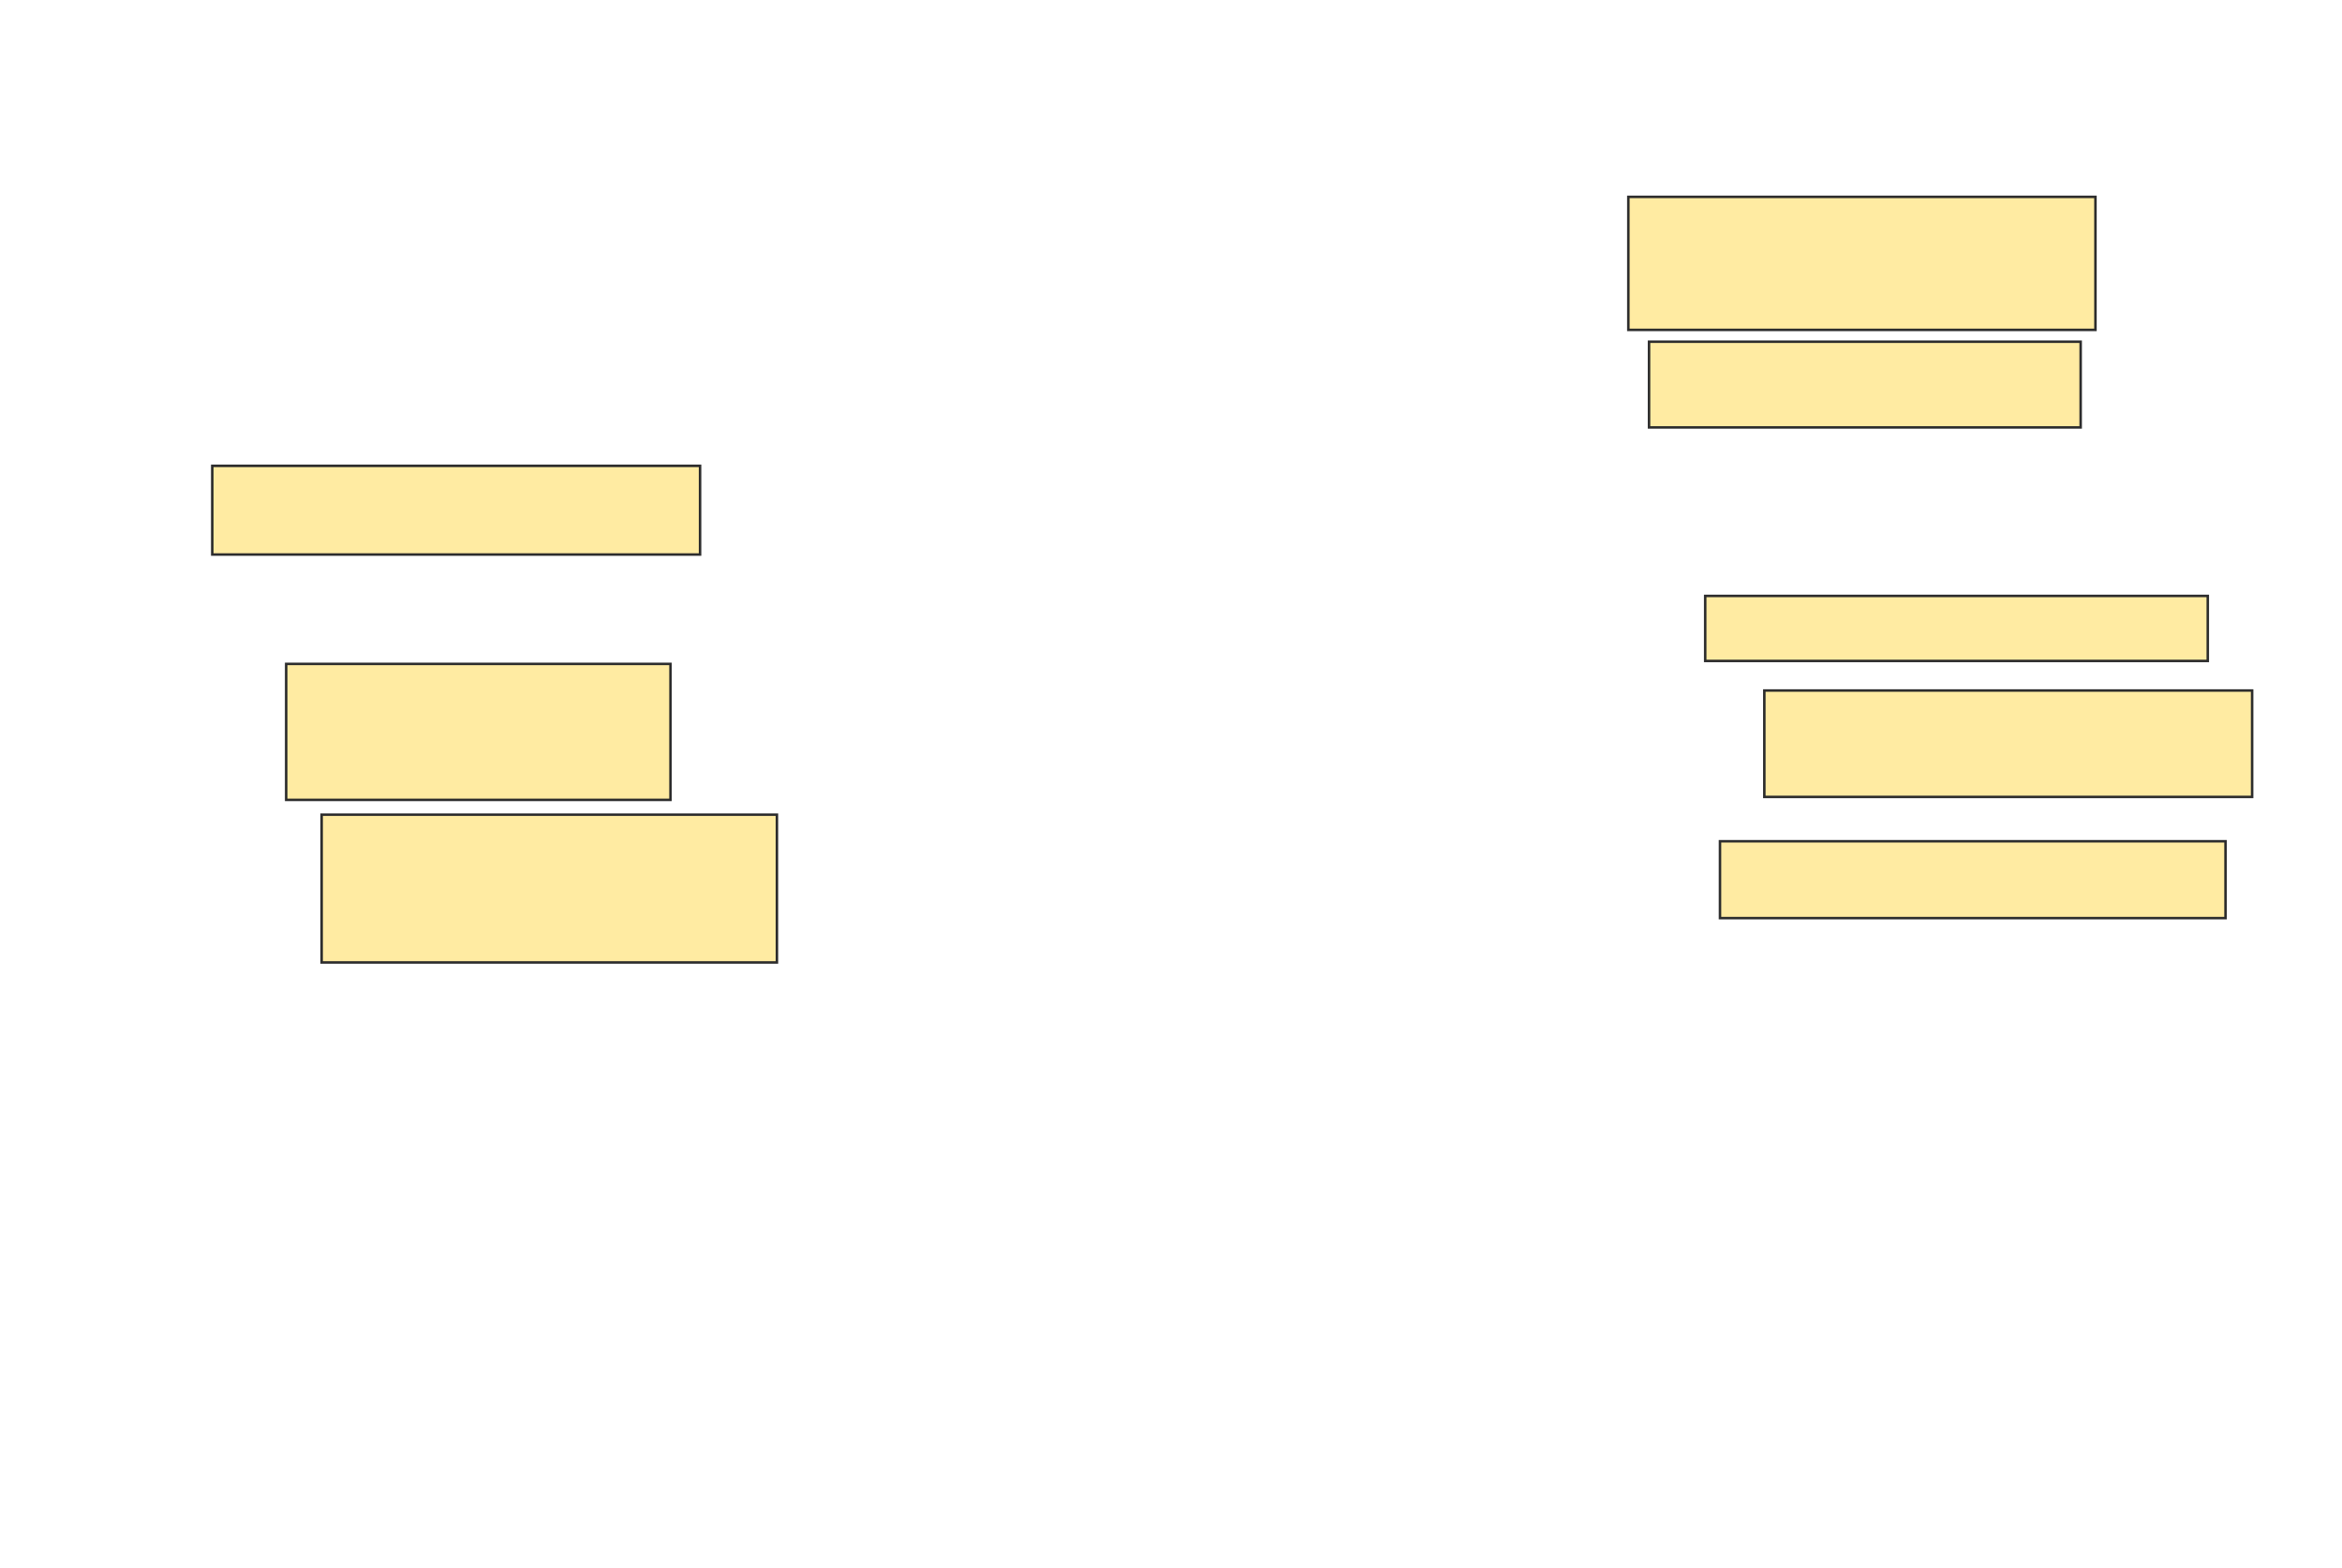
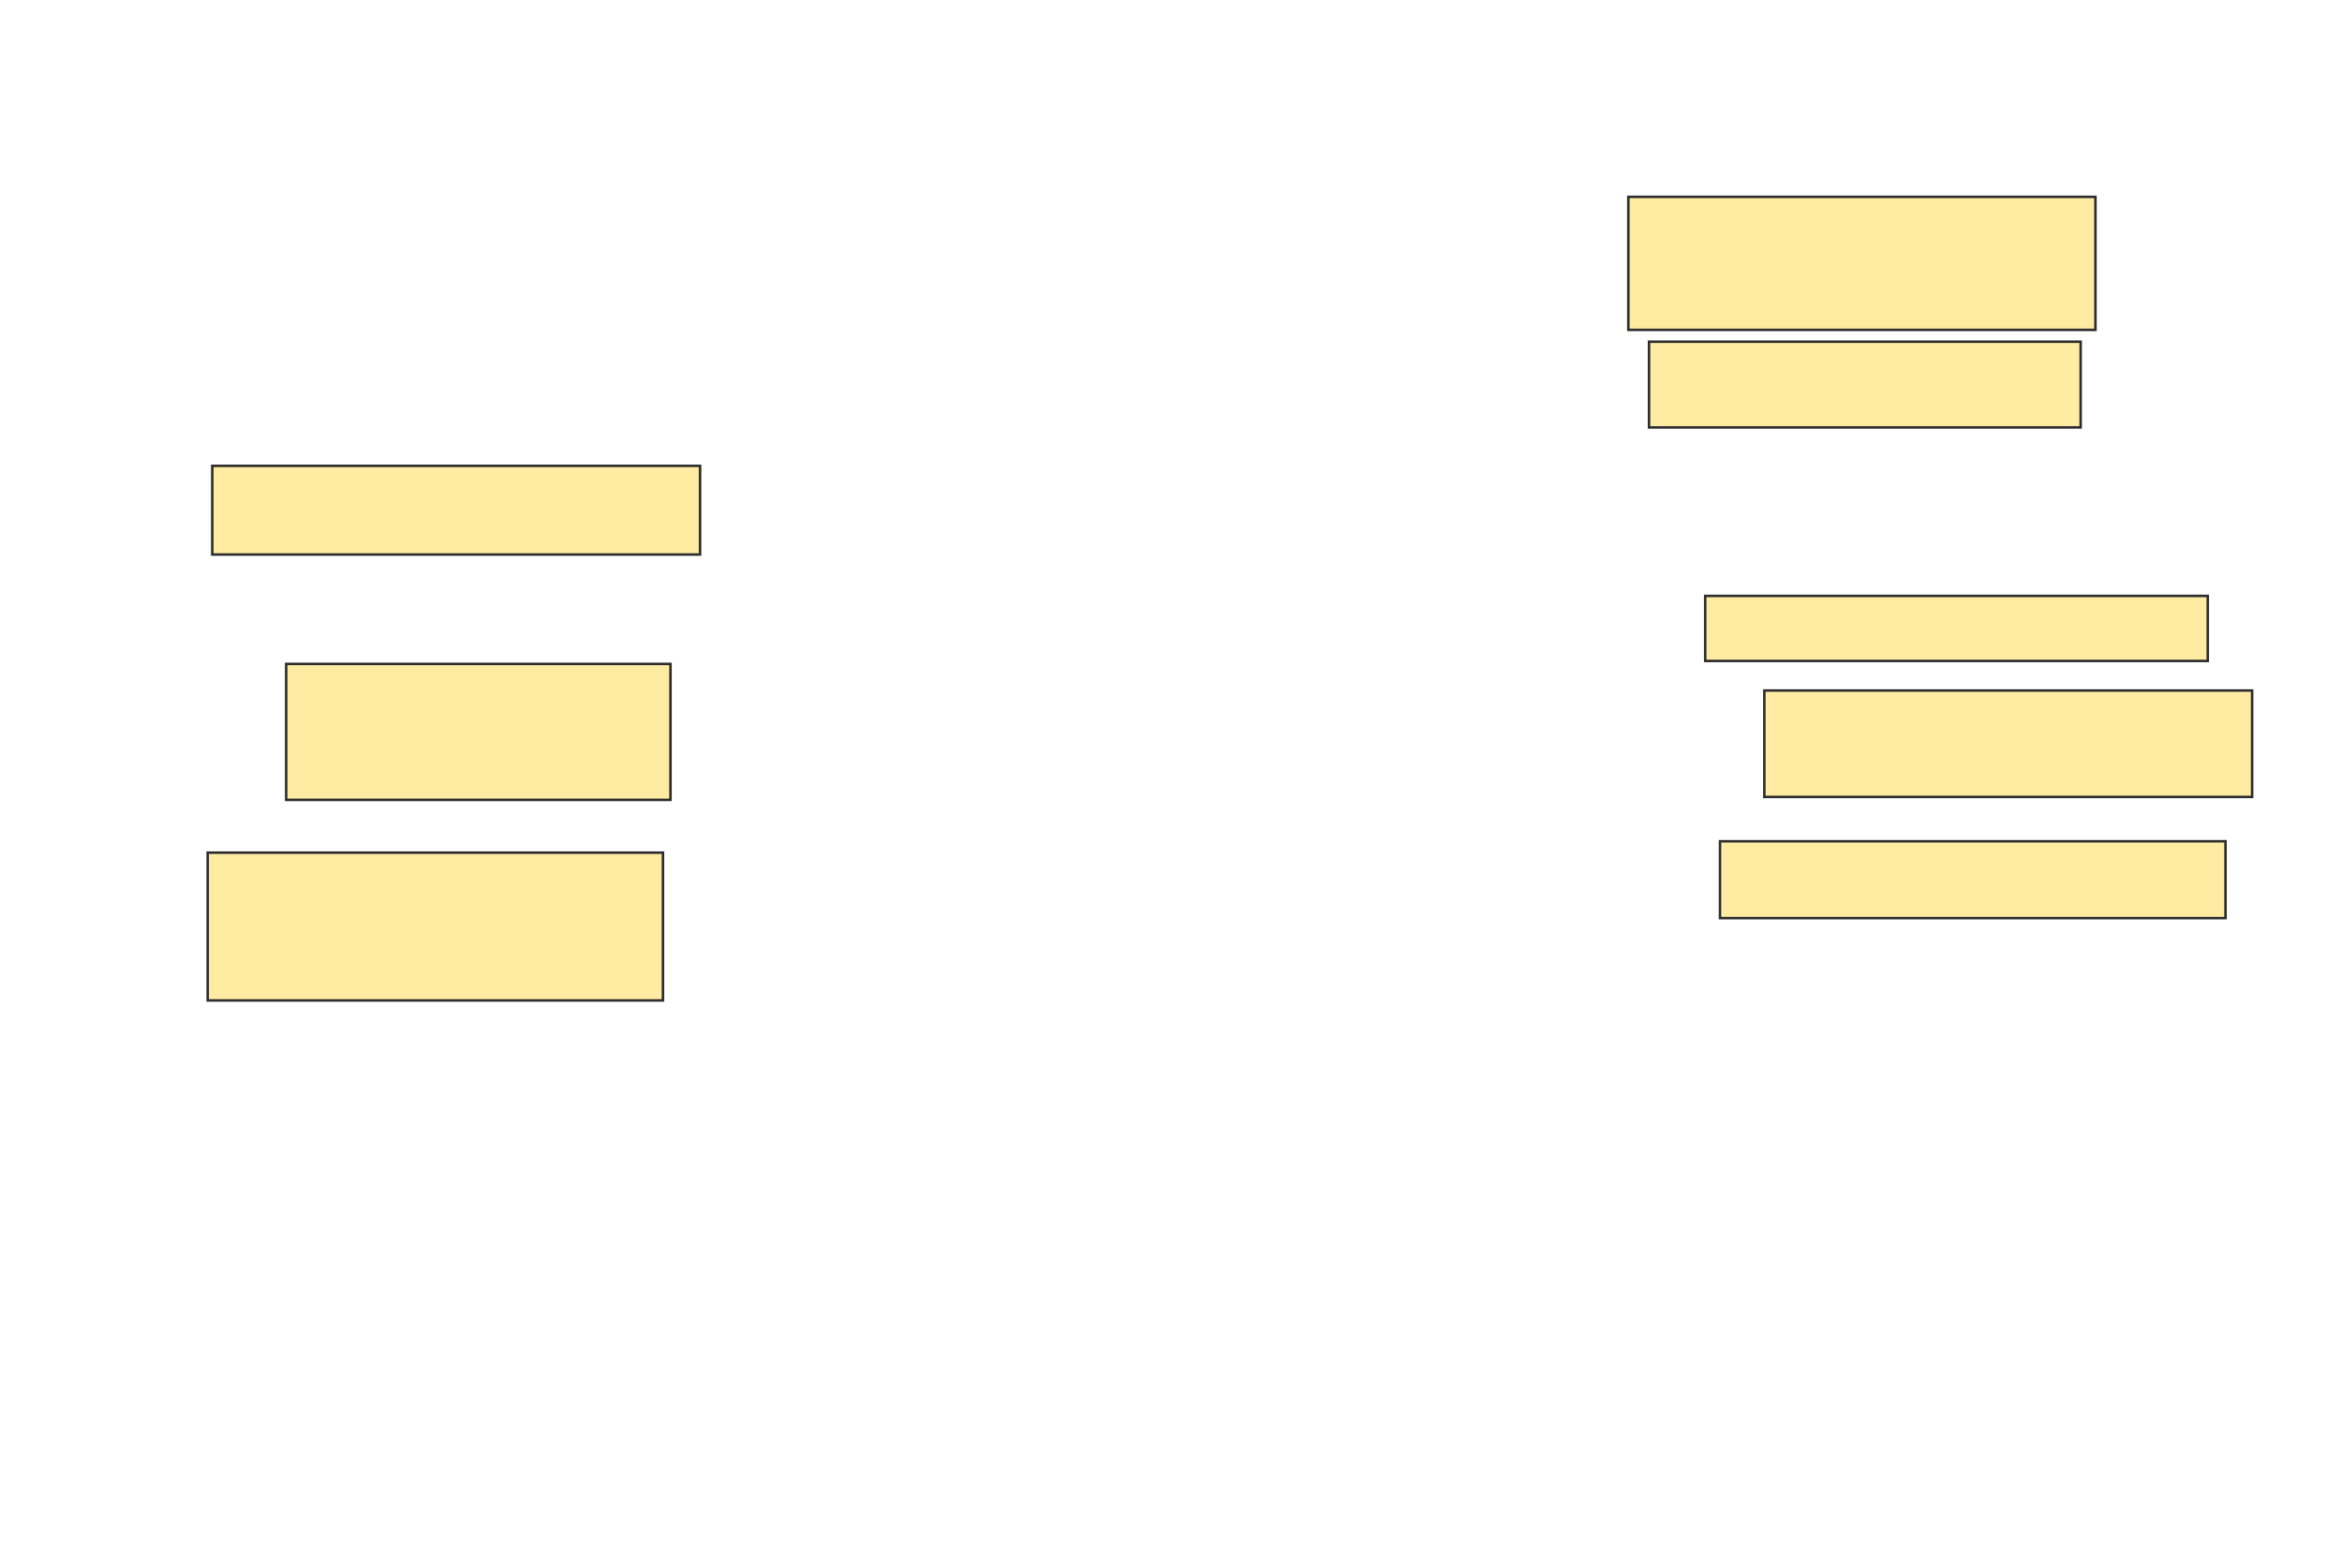
<svg xmlns="http://www.w3.org/2000/svg" width="932" height="624">
  <g>
  </g>
  <g>
-     <rect id="383b40c4cbd74961a0270a9d8a519101-ao-1" height="35.294" width="194.118" y="185.412" x="84.471" stroke="#2D2D2D" fill="#FFEBA2" />
-     <rect id="383b40c4cbd74961a0270a9d8a519101-ao-2" height="54.118" width="152.941" y="264.235" x="113.882" stroke="#2D2D2D" fill="#FFEBA2" />
-     <rect id="383b40c4cbd74961a0270a9d8a519101-ao-3" height="58.824" width="181.176" y="324.235" x="128" stroke="#2D2D2D" fill="#FFEBA2" />
-     <rect id="383b40c4cbd74961a0270a9d8a519101-ao-4" height="52.941" width="185.882" y="78.353" x="648" stroke="#2D2D2D" fill="#FFEBA2" />
-     <rect id="383b40c4cbd74961a0270a9d8a519101-ao-5" height="34.118" width="171.765" y="136" x="656.235" stroke="#2D2D2D" fill="#FFEBA2" />
-     <rect id="383b40c4cbd74961a0270a9d8a519101-ao-7" height="25.882" width="200" y="237.176" x="678.588" stroke="#2D2D2D" fill="#FFEBA2" />
-     <rect id="383b40c4cbd74961a0270a9d8a519101-ao-8" height="42.353" width="194.118" y="274.823" x="702.118" stroke="#2D2D2D" fill="#FFEBA2" />
-     <rect id="383b40c4cbd74961a0270a9d8a519101-ao-9" height="30.588" width="201.176" y="334.823" x="684.471" stroke="#2D2D2D" fill="#FFEBA2" />
+     <rect fill="#FFEBA2" stroke="#2D2D2D" x="84.471" y="185.412" width="194.118" height="35.294" id="383b40c4cbd74961a0270a9d8a519101-ao-1" />
+     <rect fill="#FFEBA2" stroke="#2D2D2D" x="113.882" y="264.235" width="152.941" height="54.118" id="383b40c4cbd74961a0270a9d8a519101-ao-2" />
+     <rect fill="#FFEBA2" stroke="#2D2D2D" x="82.651" y="339.352" width="181.176" height="58.824" id="383b40c4cbd74961a0270a9d8a519101-ao-3" />
+     <rect fill="#FFEBA2" stroke="#2D2D2D" x="648" y="78.353" width="185.882" height="52.941" id="383b40c4cbd74961a0270a9d8a519101-ao-4" />
+     <rect fill="#FFEBA2" stroke="#2D2D2D" x="656.235" y="136" width="171.765" height="34.118" id="383b40c4cbd74961a0270a9d8a519101-ao-5" />
+     <rect fill="#FFEBA2" stroke="#2D2D2D" x="678.588" y="237.176" width="200" height="25.882" id="383b40c4cbd74961a0270a9d8a519101-ao-7" />
+     <rect fill="#FFEBA2" stroke="#2D2D2D" x="702.118" y="274.823" width="194.118" height="42.353" id="383b40c4cbd74961a0270a9d8a519101-ao-8" />
+     <rect fill="#FFEBA2" stroke="#2D2D2D" x="684.471" y="334.823" width="201.176" height="30.588" id="383b40c4cbd74961a0270a9d8a519101-ao-9" />
  </g>
</svg>
